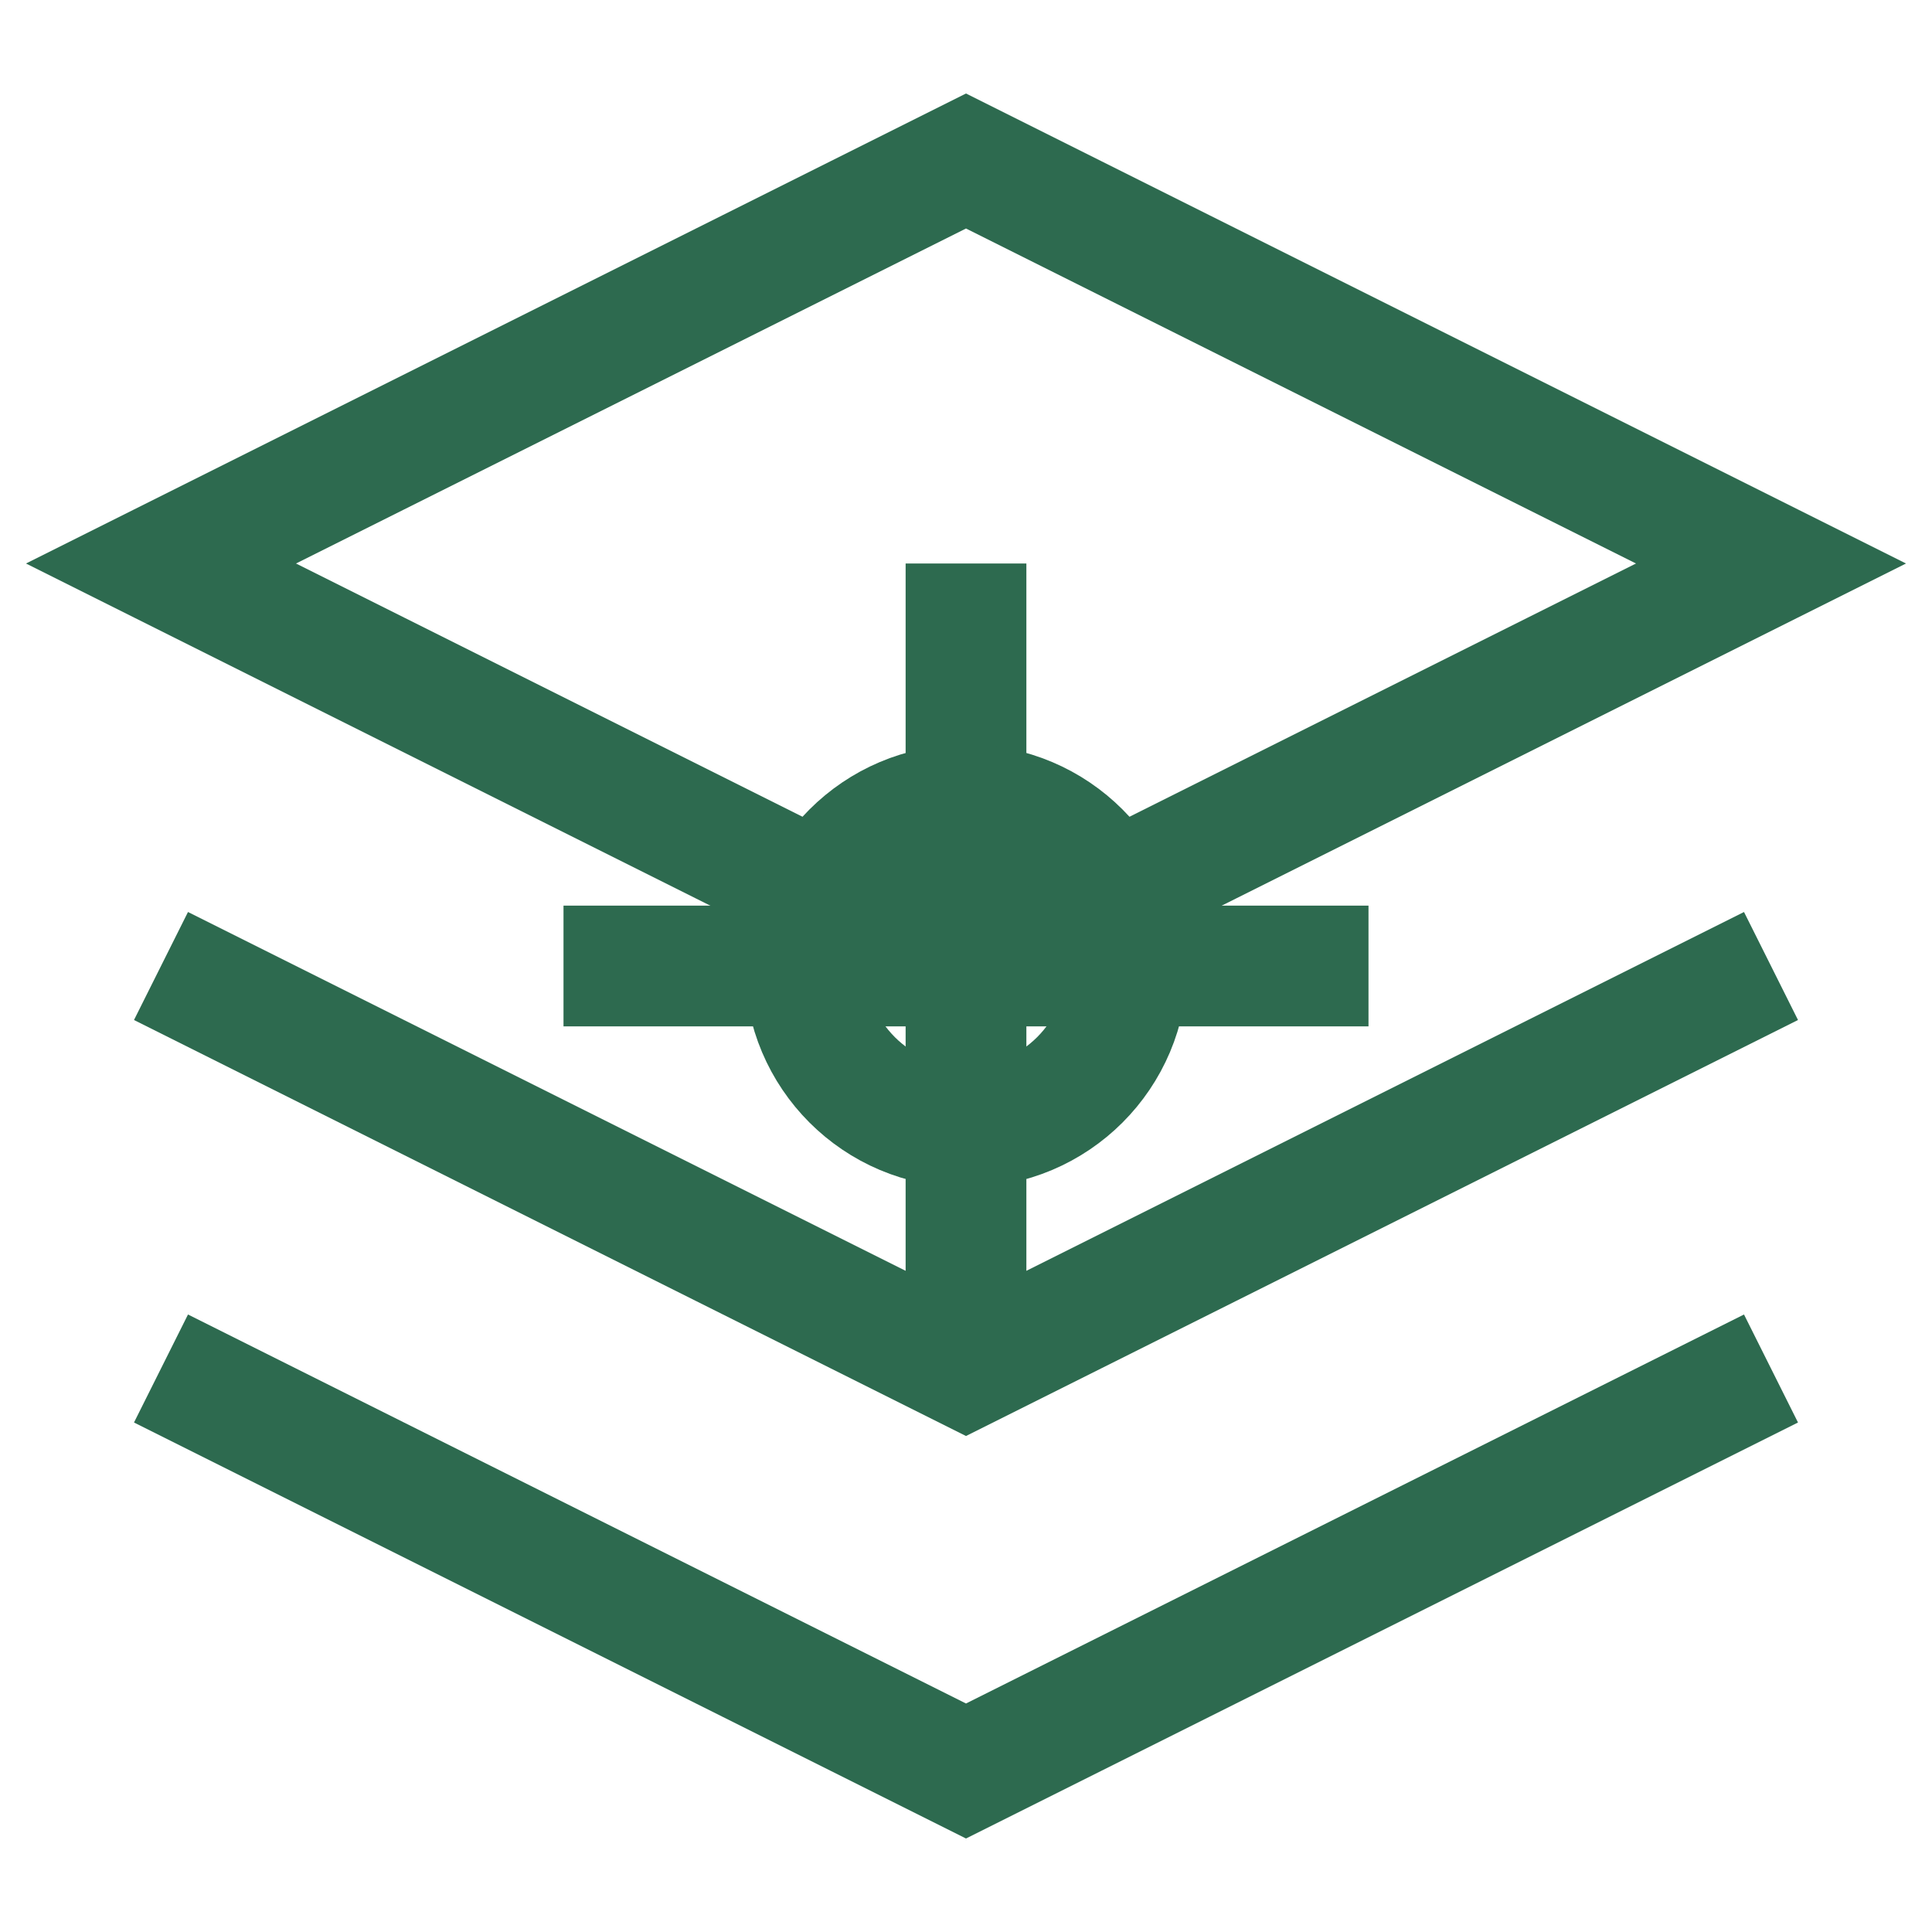
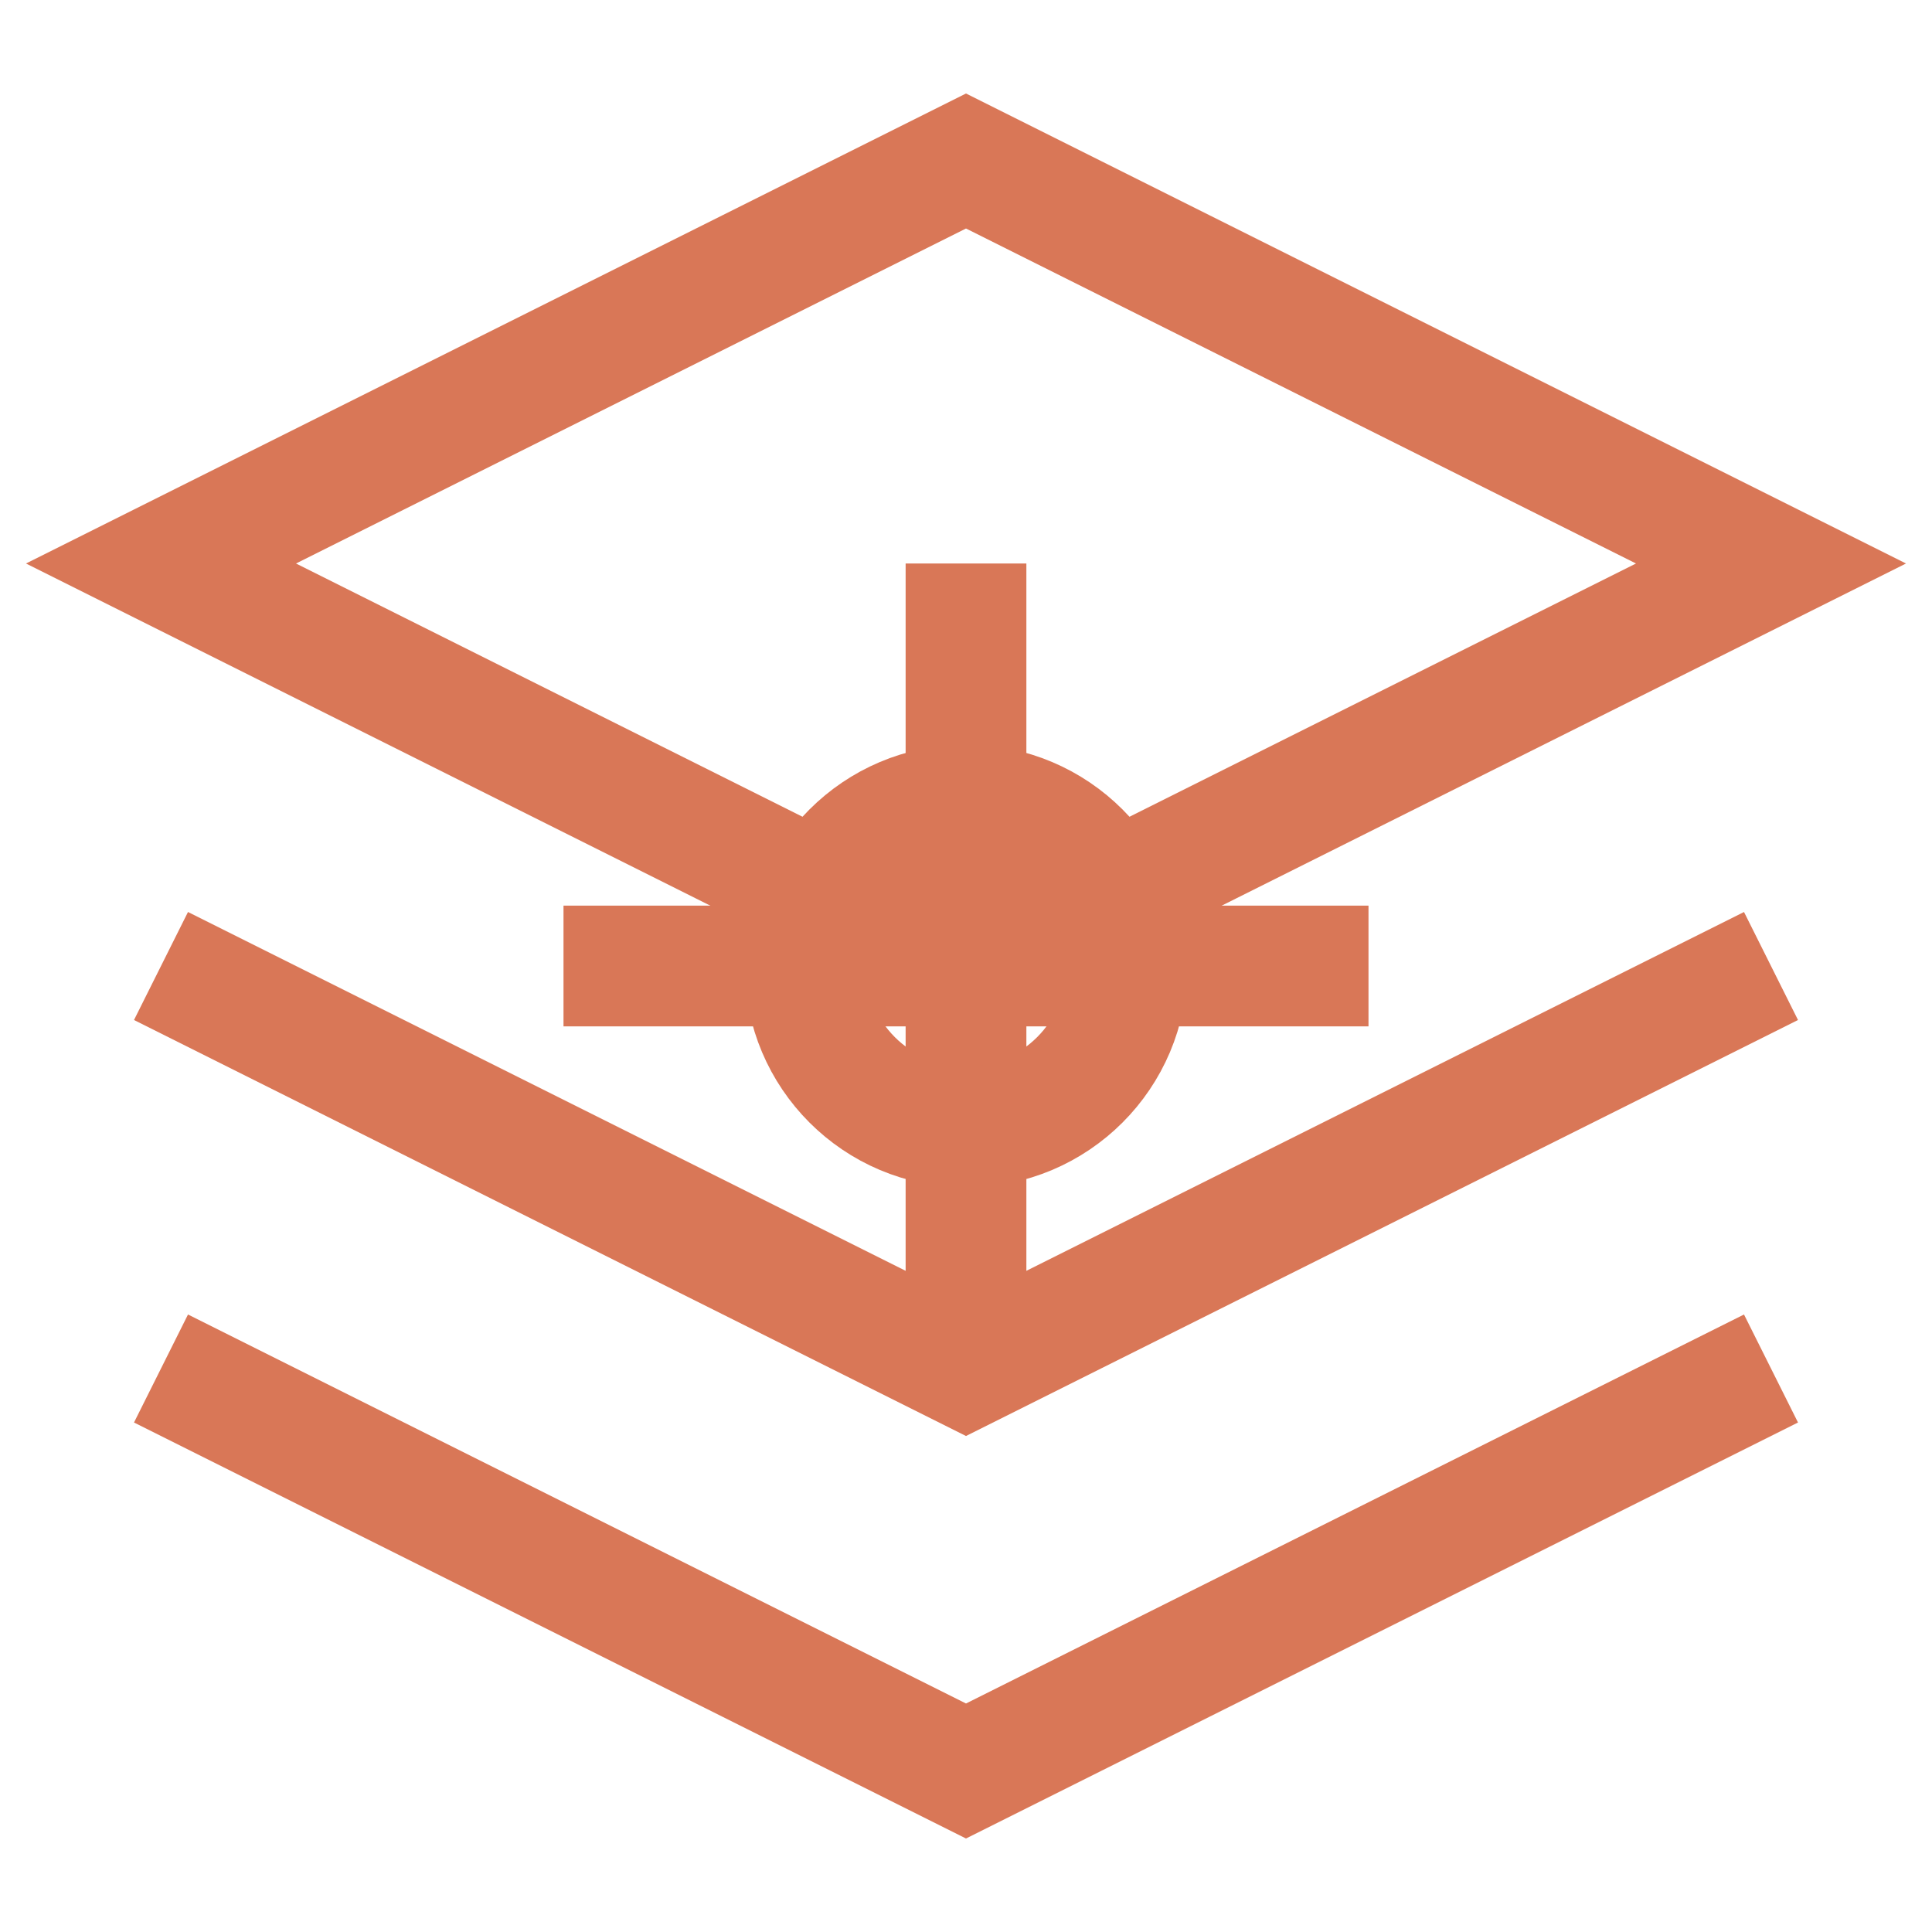
- <svg xmlns="http://www.w3.org/2000/svg" viewBox="0 0 24 24" fill="none" stroke="#2D6A4F" stroke-width="1.5">
+ <svg xmlns="http://www.w3.org/2000/svg" viewBox="0 0 24 24" fill="none" stroke="#D97757" stroke-width="1.5">
  <path d="M12 2L2 7l10 5 10-5-10-5z" />
  <path d="M2 17l10 5 10-5" />
  <path d="M2 12l10 5 10-5" />
  <path d="M12 7v10" />
  <path d="M7 12h10" />
  <circle cx="12" cy="12" r="2" />
</svg>
